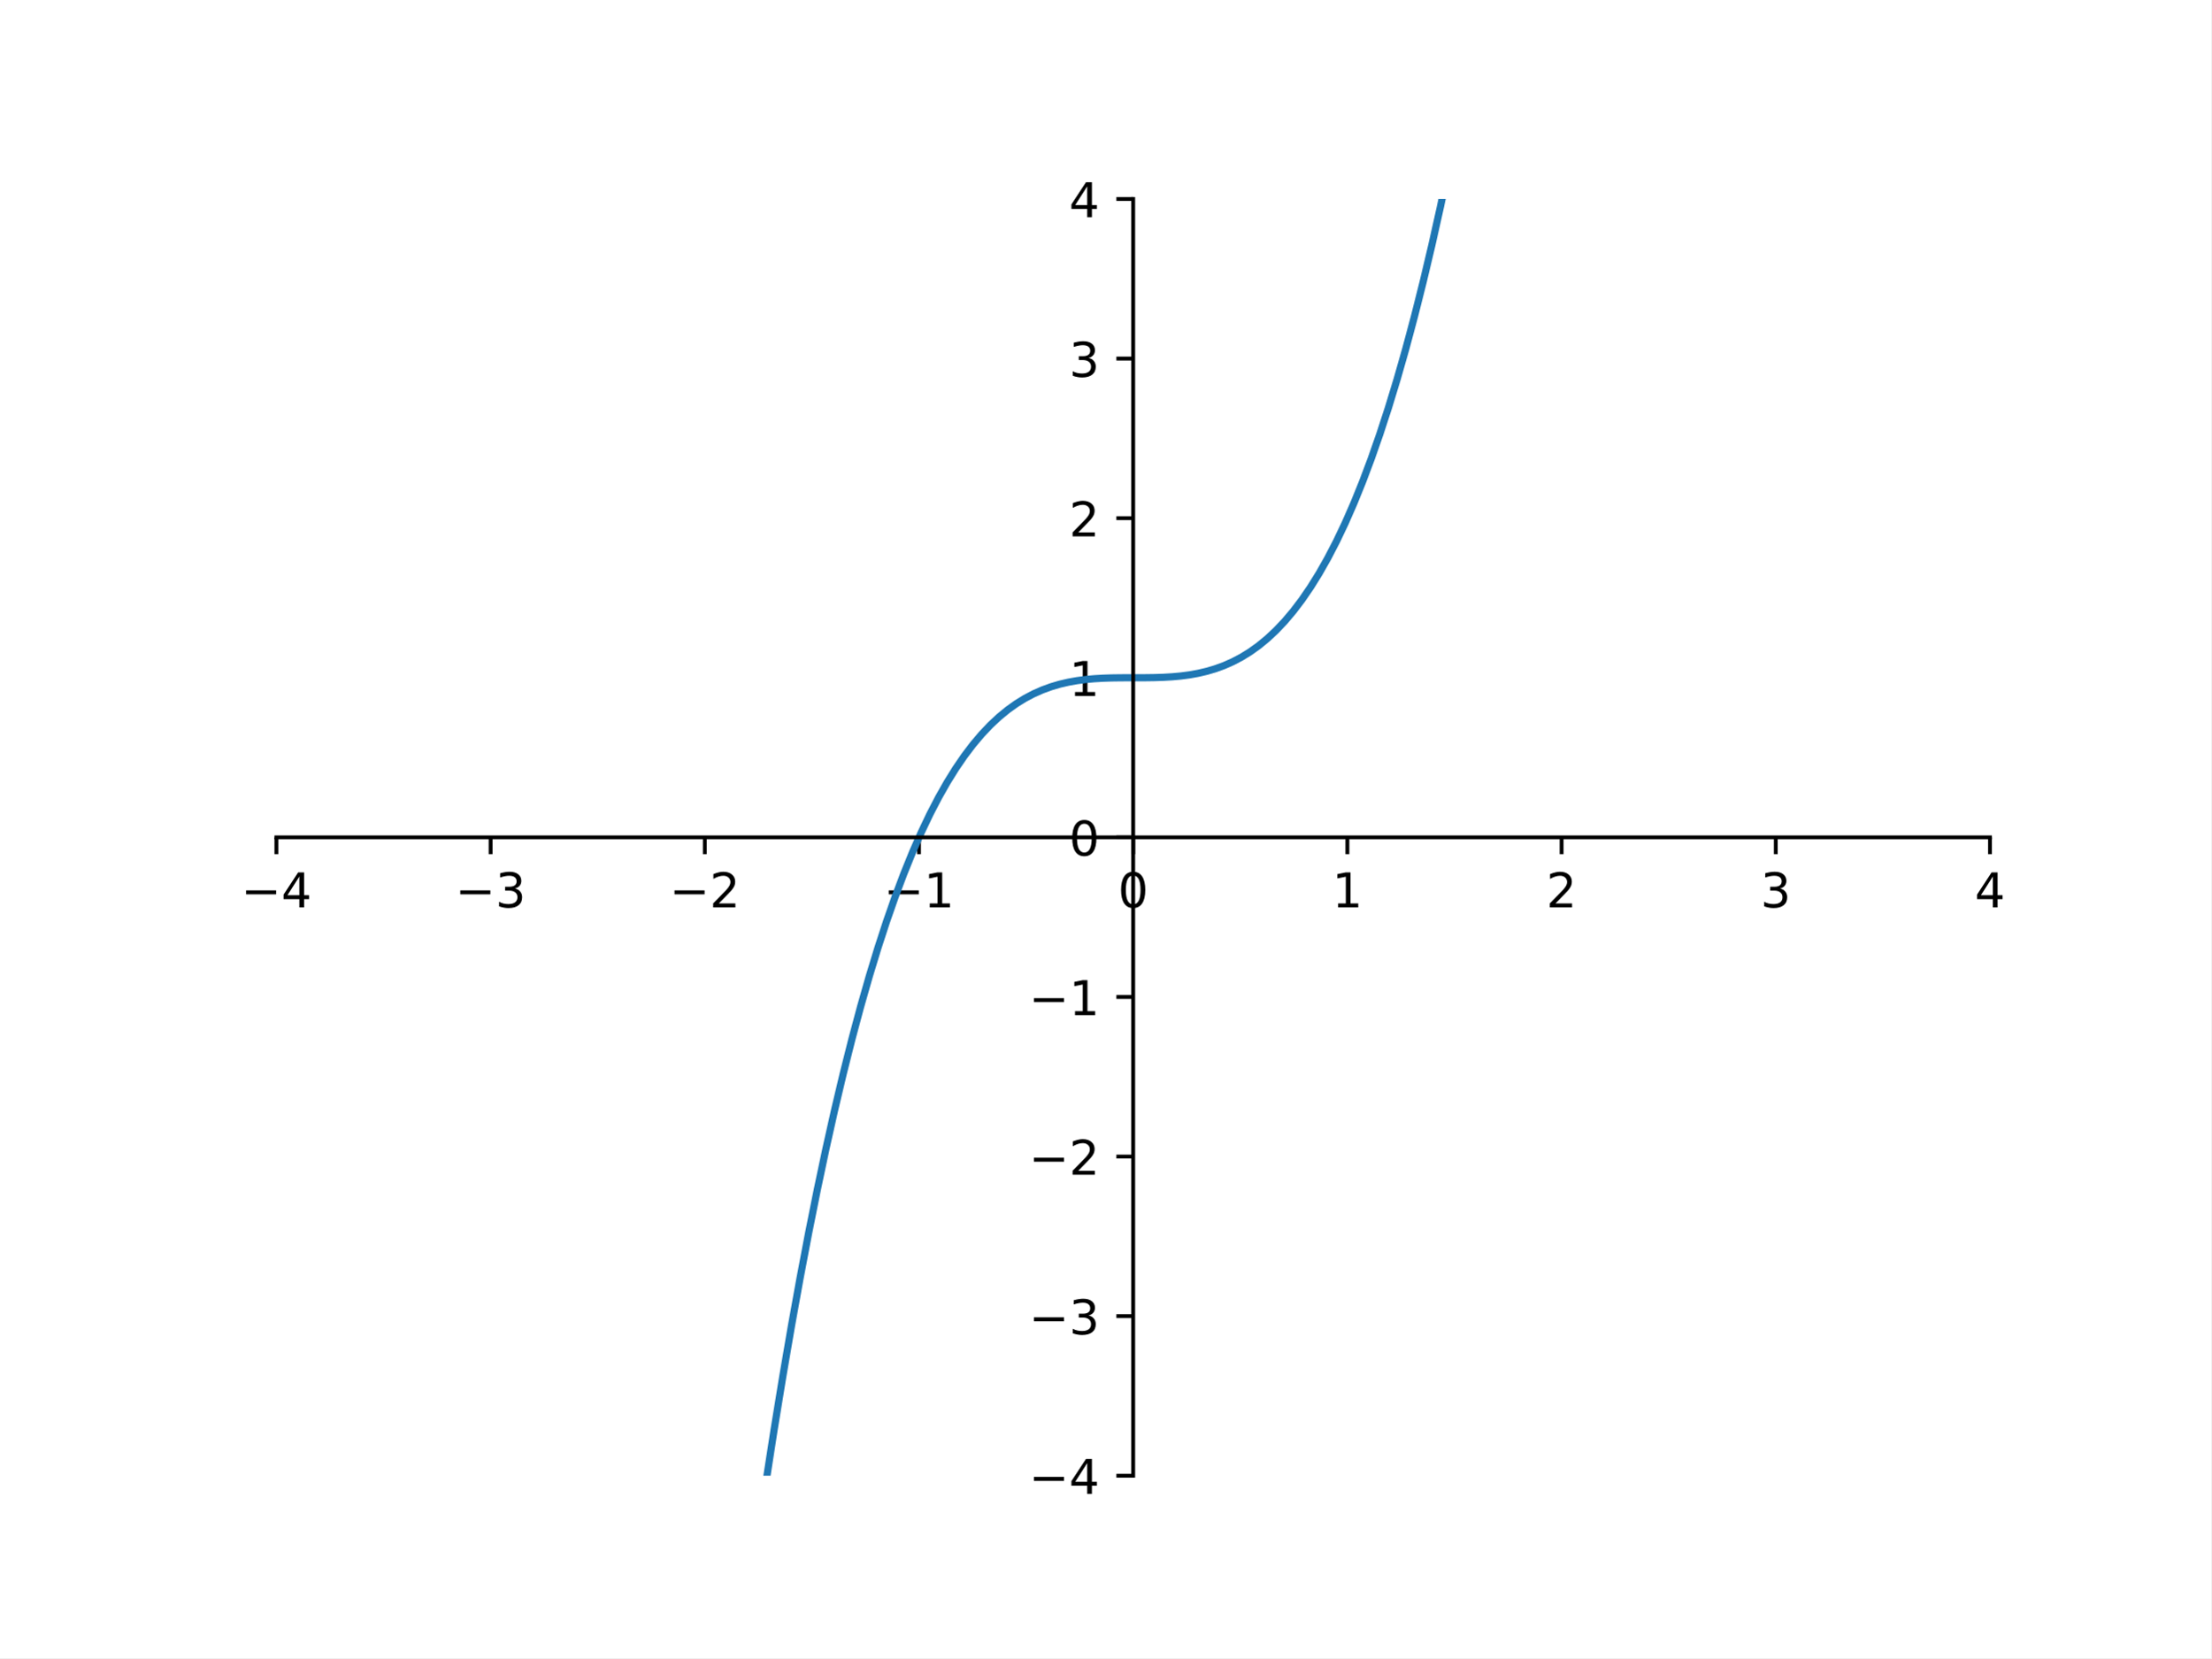
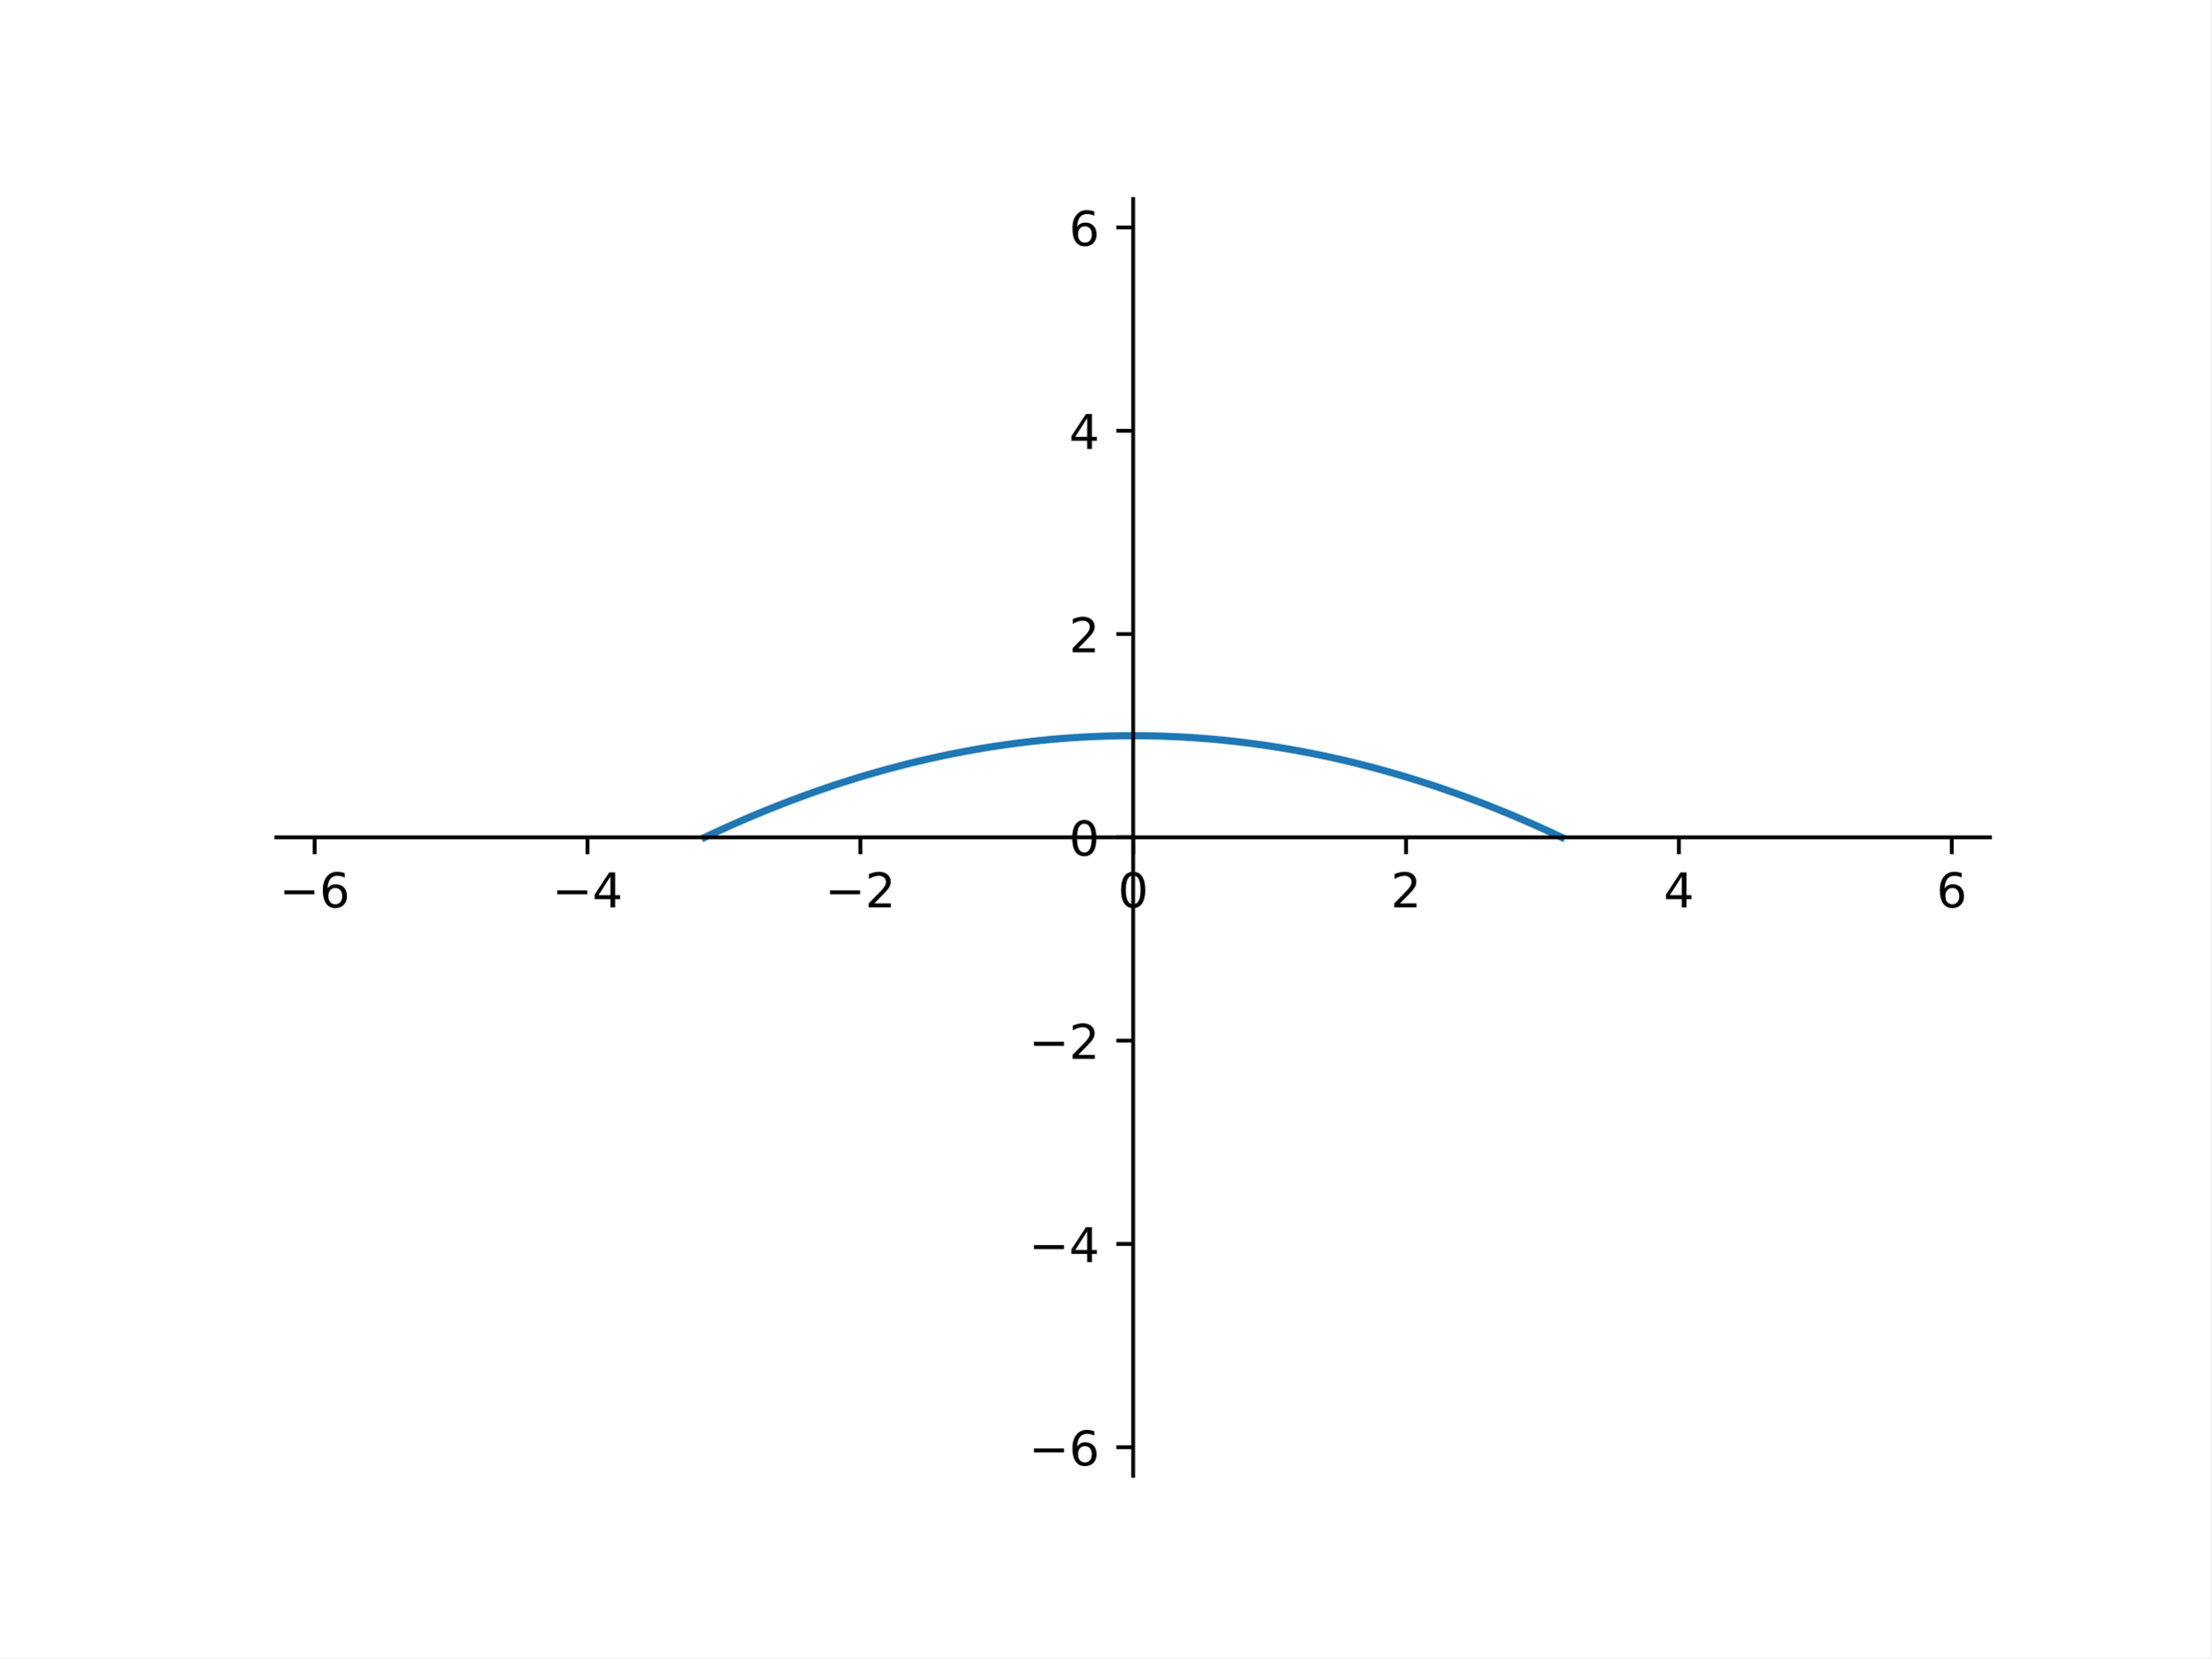
<svg xmlns="http://www.w3.org/2000/svg" xmlns:xlink="http://www.w3.org/1999/xlink" width="460.8pt" height="345.6pt" viewBox="0 0 460.8 345.6" version="1.1">
  <defs>
    <style type="text/css">*{stroke-linejoin: round; stroke-linecap: butt}</style>
  </defs>
  <g id="figure_1">
    <g id="patch_1">
      <path d="M 0 345.6  L 460.8 345.6  L 460.8 0  L 0 0  z " style="fill: #ffffff" />
    </g>
    <g id="axes_1">
      <g id="patch_2">
        <path d="M 57.6 307.584  L 414.72 307.584  L 414.72 41.472  L 57.6 41.472  z " style="fill: #ffffff" />
      </g>
      <g id="matplotlib.axis_1">
        <g id="xtick_1">
          <g id="line2d_1">
            <defs>
-               <path id="mbcd5b4a2cf" d="M 0 0  L 0 3.5  " style="stroke: #000000; stroke-width: 0.8" />
+               <path id="mc25109e050" d="M 0 0  L 0 3.5  " style="stroke: #000000; stroke-width: 0.8" />
            </defs>
            <g>
-               <use xlink:href="#mbcd5b4a2cf" x="57.6" y="174.528" style="stroke: #000000; stroke-width: 0.8" />
+               <use xlink:href="#mc25109e050" x="65.561" y="174.528" style="stroke: #000000; stroke-width: 0.8" />
            </g>
          </g>
          <g id="text_1">
-             <g transform="translate(50.22891 189.1264) scale(0.1 -0.1)">
+             <g transform="translate(58.19018 189.1264) scale(0.1 -0.1)">
              <defs>
                <path id="DejaVuSans-2212" d="M 678 2272  L 4684 2272  L 4684 1741  L 678 1741  L 678 2272  z " transform="scale(0.015625)" />
-                 <path id="DejaVuSans-34" d="M 2419 4116  L 825 1625  L 2419 1625  L 2419 4116  z M 2253 4666  L 3047 4666  L 3047 1625  L 3713 1625  L 3713 1100  L 3047 1100  L 3047 0  L 2419 0  L 2419 1100  L 313 1100  L 313 1709  L 2253 4666  z " transform="scale(0.015625)" />
-               </defs>
-               <use xlink:href="#DejaVuSans-2212" />
-               <use xlink:href="#DejaVuSans-34" x="83.789" />
+                 <path id="DejaVuSans-36" d="M 2113 2584  Q 1688 2584 1439 2293  Q 1191 2003 1191 1497  Q 1191 994 1439 701  Q 1688 409 2113 409  Q 2538 409 2786 701  Q 3034 994 3034 1497  Q 3034 2003 2786 2293  Q 2538 2584 2113 2584  z M 3366 4563  L 3366 3988  Q 3128 4100 2886 4159  Q 2644 4219 2406 4219  Q 1781 4219 1451 3797  Q 1122 3375 1075 2522  Q 1259 2794 1537 2939  Q 1816 3084 2150 3084  Q 2853 3084 3261 2657  Q 3669 2231 3669 1497  Q 3669 778 3244 343  Q 2819 -91 2113 -91  Q 1303 -91 875 529  Q 447 1150 447 2328  Q 447 3434 972 4092  Q 1497 4750 2381 4750  Q 2619 4750 2861 4703  Q 3103 4656 3366 4563  z " transform="scale(0.015625)" />
+               </defs>
+               <use xlink:href="#DejaVuSans-2212" />
+               <use xlink:href="#DejaVuSans-36" x="83.789" />
            </g>
          </g>
        </g>
        <g id="xtick_2">
          <g id="line2d_2">
            <g>
-               <use xlink:href="#mbcd5b4a2cf" x="102.24" y="174.528" style="stroke: #000000; stroke-width: 0.8" />
+               <use xlink:href="#mc25109e050" x="122.428" y="174.528" style="stroke: #000000; stroke-width: 0.8" />
            </g>
          </g>
          <g id="text_2">
-             <g transform="translate(94.86891 189.1264) scale(0.1 -0.1)">
-               <defs>
-                 <path id="DejaVuSans-33" d="M 2597 2516  Q 3050 2419 3304 2112  Q 3559 1806 3559 1356  Q 3559 666 3084 287  Q 2609 -91 1734 -91  Q 1441 -91 1130 -33  Q 819 25 488 141  L 488 750  Q 750 597 1062 519  Q 1375 441 1716 441  Q 2309 441 2620 675  Q 2931 909 2931 1356  Q 2931 1769 2642 2001  Q 2353 2234 1838 2234  L 1294 2234  L 1294 2753  L 1863 2753  Q 2328 2753 2575 2939  Q 2822 3125 2822 3475  Q 2822 3834 2567 4026  Q 2313 4219 1838 4219  Q 1578 4219 1281 4162  Q 984 4106 628 3988  L 628 4550  Q 988 4650 1302 4700  Q 1616 4750 1894 4750  Q 2613 4750 3031 4423  Q 3450 4097 3450 3541  Q 3450 3153 3228 2886  Q 3006 2619 2597 2516  z " transform="scale(0.015625)" />
-               </defs>
-               <use xlink:href="#DejaVuSans-2212" />
-               <use xlink:href="#DejaVuSans-33" x="83.789" />
+             <g transform="translate(115.0564 189.1264) scale(0.1 -0.1)">
+               <defs>
+                 <path id="DejaVuSans-34" d="M 2419 4116  L 825 1625  L 2419 1625  L 2419 4116  z M 2253 4666  L 3047 4666  L 3047 1625  L 3713 1625  L 3713 1100  L 3047 1100  L 3047 0  L 2419 0  L 2419 1100  L 313 1100  L 313 1709  L 2253 4666  z " transform="scale(0.015625)" />
+               </defs>
+               <use xlink:href="#DejaVuSans-2212" />
+               <use xlink:href="#DejaVuSans-34" x="83.789" />
            </g>
          </g>
        </g>
        <g id="xtick_3">
          <g id="line2d_3">
            <g>
-               <use xlink:href="#mbcd5b4a2cf" x="146.88" y="174.528" style="stroke: #000000; stroke-width: 0.8" />
+               <use xlink:href="#mc25109e050" x="179.294" y="174.528" style="stroke: #000000; stroke-width: 0.8" />
            </g>
          </g>
          <g id="text_3">
-             <g transform="translate(139.5089 189.1264) scale(0.1 -0.1)">
+             <g transform="translate(171.9227 189.1264) scale(0.1 -0.1)">
              <defs>
                <path id="DejaVuSans-32" d="M 1228 531  L 3431 531  L 3431 0  L 469 0  L 469 531  Q 828 903 1448 1529  Q 2069 2156 2228 2338  Q 2531 2678 2651 2914  Q 2772 3150 2772 3378  Q 2772 3750 2511 3984  Q 2250 4219 1831 4219  Q 1534 4219 1204 4116  Q 875 4013 500 3803  L 500 4441  Q 881 4594 1212 4672  Q 1544 4750 1819 4750  Q 2544 4750 2975 4387  Q 3406 4025 3406 3419  Q 3406 3131 3298 2873  Q 3191 2616 2906 2266  Q 2828 2175 2409 1742  Q 1991 1309 1228 531  z " transform="scale(0.015625)" />
              </defs>
              <use xlink:href="#DejaVuSans-2212" />
              <use xlink:href="#DejaVuSans-32" x="83.789" />
            </g>
          </g>
        </g>
        <g id="xtick_4">
          <g id="line2d_4">
            <g>
-               <use xlink:href="#mbcd5b4a2cf" x="191.52" y="174.528" style="stroke: #000000; stroke-width: 0.8" />
+               <use xlink:href="#mc25109e050" x="236.16" y="174.528" style="stroke: #000000; stroke-width: 0.8" />
            </g>
          </g>
          <g id="text_4">
-             <g transform="translate(184.1489 189.1264) scale(0.1 -0.1)">
-               <defs>
-                 <path id="DejaVuSans-31" d="M 794 531  L 1825 531  L 1825 4091  L 703 3866  L 703 4441  L 1819 4666  L 2450 4666  L 2450 531  L 3481 531  L 3481 0  L 794 0  L 794 531  z " transform="scale(0.015625)" />
-               </defs>
-               <use xlink:href="#DejaVuSans-2212" />
-               <use xlink:href="#DejaVuSans-31" x="83.789" />
+             <g transform="translate(232.9787 189.1264) scale(0.1 -0.1)">
+               <defs>
+                 <path id="DejaVuSans-30" d="M 2034 4250  Q 1547 4250 1301 3770  Q 1056 3291 1056 2328  Q 1056 1369 1301 889  Q 1547 409 2034 409  Q 2525 409 2770 889  Q 3016 1369 3016 2328  Q 3016 3291 2770 3770  Q 2525 4250 2034 4250  z M 2034 4750  Q 2819 4750 3233 4129  Q 3647 3509 3647 2328  Q 3647 1150 3233 529  Q 2819 -91 2034 -91  Q 1250 -91 836 529  Q 422 1150 422 2328  Q 422 3509 836 4129  Q 1250 4750 2034 4750  z " transform="scale(0.015625)" />
+               </defs>
+               <use xlink:href="#DejaVuSans-30" />
            </g>
          </g>
        </g>
        <g id="xtick_5">
          <g id="line2d_5">
            <g>
-               <use xlink:href="#mbcd5b4a2cf" x="236.16" y="174.528" style="stroke: #000000; stroke-width: 0.8" />
+               <use xlink:href="#mc25109e050" x="293.026" y="174.528" style="stroke: #000000; stroke-width: 0.8" />
            </g>
          </g>
          <g id="text_5">
-             <g transform="translate(232.9787 189.1264) scale(0.1 -0.1)">
-               <defs>
-                 <path id="DejaVuSans-30" d="M 2034 4250  Q 1547 4250 1301 3770  Q 1056 3291 1056 2328  Q 1056 1369 1301 889  Q 1547 409 2034 409  Q 2525 409 2770 889  Q 3016 1369 3016 2328  Q 3016 3291 2770 3770  Q 2525 4250 2034 4250  z M 2034 4750  Q 2819 4750 3233 4129  Q 3647 3509 3647 2328  Q 3647 1150 3233 529  Q 2819 -91 2034 -91  Q 1250 -91 836 529  Q 422 1150 422 2328  Q 422 3509 836 4129  Q 1250 4750 2034 4750  z " transform="scale(0.015625)" />
-               </defs>
-               <use xlink:href="#DejaVuSans-30" />
+             <g transform="translate(289.845 189.1264) scale(0.1 -0.1)">
+               <use xlink:href="#DejaVuSans-32" />
            </g>
          </g>
        </g>
        <g id="xtick_6">
          <g id="line2d_6">
            <g>
-               <use xlink:href="#mbcd5b4a2cf" x="280.8" y="174.528" style="stroke: #000000; stroke-width: 0.8" />
+               <use xlink:href="#mc25109e050" x="349.892" y="174.528" style="stroke: #000000; stroke-width: 0.8" />
            </g>
          </g>
          <g id="text_6">
-             <g transform="translate(277.6187 189.1264) scale(0.1 -0.1)">
-               <use xlink:href="#DejaVuSans-31" />
+             <g transform="translate(346.7112 189.1264) scale(0.1 -0.1)">
+               <use xlink:href="#DejaVuSans-34" />
            </g>
          </g>
        </g>
        <g id="xtick_7">
          <g id="line2d_7">
            <g>
-               <use xlink:href="#mbcd5b4a2cf" x="325.44" y="174.528" style="stroke: #000000; stroke-width: 0.8" />
+               <use xlink:href="#mc25109e050" x="406.759" y="174.528" style="stroke: #000000; stroke-width: 0.8" />
            </g>
          </g>
          <g id="text_7">
-             <g transform="translate(322.2588 189.1264) scale(0.1 -0.1)">
-               <use xlink:href="#DejaVuSans-32" />
-             </g>
-           </g>
-         </g>
-         <g id="xtick_8">
-           <g id="line2d_8">
-             <g>
-               <use xlink:href="#mbcd5b4a2cf" x="370.08" y="174.528" style="stroke: #000000; stroke-width: 0.8" />
-             </g>
-           </g>
-           <g id="text_8">
-             <g transform="translate(366.8988 189.1264) scale(0.1 -0.1)">
-               <use xlink:href="#DejaVuSans-33" />
-             </g>
-           </g>
-         </g>
-         <g id="xtick_9">
-           <g id="line2d_9">
-             <g>
-               <use xlink:href="#mbcd5b4a2cf" x="414.72" y="174.528" style="stroke: #000000; stroke-width: 0.8" />
-             </g>
-           </g>
-           <g id="text_9">
-             <g transform="translate(411.5387 189.1264) scale(0.1 -0.1)">
-               <use xlink:href="#DejaVuSans-34" />
+             <g transform="translate(403.5775 189.1264) scale(0.1 -0.1)">
+               <use xlink:href="#DejaVuSans-36" />
            </g>
          </g>
        </g>
      </g>
      <g id="matplotlib.axis_2">
        <g id="ytick_1">
+           <g id="line2d_8">
+             <defs>
+               <path id="mb7e1c9eab0" d="M 0 0  L -3.5 0  " style="stroke: #000000; stroke-width: 0.8" />
+             </defs>
+             <g>
+               <use xlink:href="#mb7e1c9eab0" x="236.16" y="301.652" style="stroke: #000000; stroke-width: 0.8" />
+             </g>
+           </g>
+           <g id="text_8">
+             <g transform="translate(214.4178 305.4508) scale(0.1 -0.1)">
+               <use xlink:href="#DejaVuSans-2212" />
+               <use xlink:href="#DejaVuSans-36" x="83.789" />
+             </g>
+           </g>
+         </g>
+         <g id="ytick_2">
+           <g id="line2d_9">
+             <g>
+               <use xlink:href="#mb7e1c9eab0" x="236.16" y="259.277" style="stroke: #000000; stroke-width: 0.8" />
+             </g>
+           </g>
+           <g id="text_9">
+             <g transform="translate(214.4178 263.0763) scale(0.1 -0.1)">
+               <use xlink:href="#DejaVuSans-2212" />
+               <use xlink:href="#DejaVuSans-34" x="83.789" />
+             </g>
+           </g>
+         </g>
+         <g id="ytick_3">
          <g id="line2d_10">
-             <defs>
-               <path id="me599e6394d" d="M 0 0  L -3.5 0  " style="stroke: #000000; stroke-width: 0.8" />
-             </defs>
-             <g>
-               <use xlink:href="#me599e6394d" x="236.16" y="307.584" style="stroke: #000000; stroke-width: 0.8" />
+             <g>
+               <use xlink:href="#mb7e1c9eab0" x="236.16" y="216.903" style="stroke: #000000; stroke-width: 0.8" />
            </g>
          </g>
          <g id="text_10">
-             <g transform="translate(214.4178 311.3832) scale(0.1 -0.1)">
-               <use xlink:href="#DejaVuSans-2212" />
-               <use xlink:href="#DejaVuSans-34" x="83.789" />
-             </g>
-           </g>
-         </g>
-         <g id="ytick_2">
+             <g transform="translate(214.4178 220.7017) scale(0.1 -0.1)">
+               <use xlink:href="#DejaVuSans-2212" />
+               <use xlink:href="#DejaVuSans-32" x="83.789" />
+             </g>
+           </g>
+         </g>
+         <g id="ytick_4">
          <g id="line2d_11">
            <g>
-               <use xlink:href="#me599e6394d" x="236.16" y="274.32" style="stroke: #000000; stroke-width: 0.8" />
+               <use xlink:href="#mb7e1c9eab0" x="236.16" y="174.528" style="stroke: #000000; stroke-width: 0.8" />
            </g>
          </g>
          <g id="text_11">
-             <g transform="translate(214.4178 278.1192) scale(0.1 -0.1)">
-               <use xlink:href="#DejaVuSans-2212" />
-               <use xlink:href="#DejaVuSans-33" x="83.789" />
-             </g>
-           </g>
-         </g>
-         <g id="ytick_3">
-           <g id="line2d_12">
-             <g>
-               <use xlink:href="#me599e6394d" x="236.16" y="241.056" style="stroke: #000000; stroke-width: 0.8" />
-             </g>
-           </g>
-           <g id="text_12">
-             <g transform="translate(214.4178 244.8552) scale(0.1 -0.1)">
-               <use xlink:href="#DejaVuSans-2212" />
-               <use xlink:href="#DejaVuSans-32" x="83.789" />
-             </g>
-           </g>
-         </g>
-         <g id="ytick_4">
-           <g id="line2d_13">
-             <g>
-               <use xlink:href="#me599e6394d" x="236.16" y="207.792" style="stroke: #000000; stroke-width: 0.8" />
-             </g>
-           </g>
-           <g id="text_13">
-             <g transform="translate(214.4178 211.5912) scale(0.1 -0.1)">
-               <use xlink:href="#DejaVuSans-2212" />
-               <use xlink:href="#DejaVuSans-31" x="83.789" />
-             </g>
-           </g>
-         </g>
-         <g id="ytick_5">
-           <g id="line2d_14">
-             <g>
-               <use xlink:href="#me599e6394d" x="236.16" y="174.528" style="stroke: #000000; stroke-width: 0.8" />
-             </g>
-           </g>
-           <g id="text_14">
            <g transform="translate(222.7975 178.3272) scale(0.1 -0.1)">
              <use xlink:href="#DejaVuSans-30" />
            </g>
          </g>
        </g>
+         <g id="ytick_5">
+           <g id="line2d_12">
+             <g>
+               <use xlink:href="#mb7e1c9eab0" x="236.16" y="132.153" style="stroke: #000000; stroke-width: 0.8" />
+             </g>
+           </g>
+           <g id="text_12">
+             <g transform="translate(222.7975 135.9527) scale(0.1 -0.1)">
+               <use xlink:href="#DejaVuSans-32" />
+             </g>
+           </g>
+         </g>
        <g id="ytick_6">
-           <g id="line2d_15">
-             <g>
-               <use xlink:href="#me599e6394d" x="236.16" y="141.264" style="stroke: #000000; stroke-width: 0.8" />
-             </g>
-           </g>
-           <g id="text_15">
-             <g transform="translate(222.7975 145.0632) scale(0.1 -0.1)">
-               <use xlink:href="#DejaVuSans-31" />
+           <g id="line2d_13">
+             <g>
+               <use xlink:href="#mb7e1c9eab0" x="236.16" y="89.779" style="stroke: #000000; stroke-width: 0.8" />
+             </g>
+           </g>
+           <g id="text_13">
+             <g transform="translate(222.7975 93.57817) scale(0.1 -0.1)">
+               <use xlink:href="#DejaVuSans-34" />
            </g>
          </g>
        </g>
        <g id="ytick_7">
-           <g id="line2d_16">
-             <g>
-               <use xlink:href="#me599e6394d" x="236.16" y="108" style="stroke: #000000; stroke-width: 0.8" />
-             </g>
-           </g>
-           <g id="text_16">
-             <g transform="translate(222.7975 111.7992) scale(0.1 -0.1)">
-               <use xlink:href="#DejaVuSans-32" />
-             </g>
-           </g>
-         </g>
-         <g id="ytick_8">
-           <g id="line2d_17">
-             <g>
-               <use xlink:href="#me599e6394d" x="236.16" y="74.736" style="stroke: #000000; stroke-width: 0.8" />
-             </g>
-           </g>
-           <g id="text_17">
-             <g transform="translate(222.7975 78.53522) scale(0.1 -0.1)">
-               <use xlink:href="#DejaVuSans-33" />
-             </g>
-           </g>
-         </g>
-         <g id="ytick_9">
-           <g id="line2d_18">
-             <g>
-               <use xlink:href="#me599e6394d" x="236.16" y="41.472" style="stroke: #000000; stroke-width: 0.8" />
-             </g>
-           </g>
-           <g id="text_18">
-             <g transform="translate(222.7975 45.27122) scale(0.1 -0.1)">
-               <use xlink:href="#DejaVuSans-34" />
-             </g>
-           </g>
-         </g>
-       </g>
-       <g id="line2d_19">
-         <path d="M 154.275 346.6  L 155.898 334.607  L 157.702 321.864  L 159.505 309.693  L 161.309 298.081  L 163.113 287.016  L 164.916 276.484  L 166.72 266.472  L 168.524 256.966  L 170.327 247.955  L 172.131 239.424  L 173.935 231.36  L 175.738 223.751  L 177.542 216.582  L 179.345 209.841  L 181.149 203.515  L 182.953 197.591  L 184.756 192.055  L 186.56 186.894  L 188.364 182.095  L 190.167 177.645  L 191.971 173.53  L 193.775 169.738  L 195.578 166.256  L 197.382 163.069  L 199.185 160.166  L 200.989 157.533  L 202.793 155.156  L 204.596 153.023  L 206.4 151.12  L 208.204 149.434  L 210.007 147.953  L 211.811 146.662  L 213.615 145.549  L 215.418 144.601  L 217.222 143.804  L 219.025 143.145  L 220.829 142.611  L 222.633 142.19  L 224.436 141.867  L 226.24 141.629  L 228.044 141.464  L 229.847 141.358  L 231.651 141.298  L 233.455 141.271  L 235.258 141.264  L 237.062 141.264  L 238.865 141.257  L 240.669 141.23  L 242.473 141.17  L 244.276 141.064  L 246.08 140.899  L 247.884 140.661  L 249.687 140.338  L 251.491 139.917  L 253.295 139.383  L 255.098 138.724  L 256.902 137.927  L 258.705 136.979  L 260.509 135.866  L 262.313 134.575  L 264.116 133.094  L 265.92 131.408  L 267.724 129.505  L 269.527 127.372  L 271.331 124.995  L 273.135 122.362  L 274.938 119.459  L 276.742 116.272  L 278.545 112.79  L 280.349 108.998  L 282.153 104.883  L 283.956 100.433  L 285.76 95.634  L 287.564 90.473  L 289.367 84.937  L 291.171 79.013  L 292.975 72.687  L 294.778 65.946  L 296.582 58.777  L 298.385 51.168  L 300.189 43.104  L 301.993 34.573  L 303.796 25.562  L 305.6 16.056  L 307.404 6.044  L 308.61 -1  " clip-path="url(#p07a588aa07)" style="fill: none; stroke: #1f77b4; stroke-width: 1.5; stroke-linecap: square" />
+           <g id="line2d_14">
+             <g>
+               <use xlink:href="#mb7e1c9eab0" x="236.16" y="47.404" style="stroke: #000000; stroke-width: 0.8" />
+             </g>
+           </g>
+           <g id="text_14">
+             <g transform="translate(222.7975 51.20365) scale(0.1 -0.1)">
+               <use xlink:href="#DejaVuSans-36" />
+             </g>
+           </g>
+         </g>
+       </g>
+       <g id="line2d_15">
+         <path d="M 146.88 174.528  L 148.684 173.681  L 150.487 172.85  L 152.291 172.038  L 154.095 171.242  L 155.898 170.464  L 157.702 169.703  L 159.505 168.959  L 161.309 168.233  L 163.113 167.524  L 164.916 166.832  L 166.72 166.158  L 168.524 165.501  L 170.327 164.861  L 172.131 164.238  L 173.935 163.633  L 175.738 163.045  L 177.542 162.474  L 179.345 161.921  L 181.149 161.385  L 182.953 160.866  L 184.756 160.364  L 186.56 159.88  L 188.364 159.413  L 190.167 158.963  L 191.971 158.531  L 193.775 158.116  L 195.578 157.718  L 197.382 157.338  L 199.185 156.975  L 200.989 156.629  L 202.793 156.3  L 204.596 155.989  L 206.4 155.695  L 208.204 155.418  L 210.007 155.159  L 211.811 154.917  L 213.615 154.692  L 215.418 154.484  L 217.222 154.294  L 219.025 154.121  L 220.829 153.965  L 222.633 153.827  L 224.436 153.706  L 226.24 153.602  L 228.044 153.516  L 229.847 153.447  L 231.651 153.395  L 233.455 153.36  L 235.258 153.343  L 237.062 153.343  L 238.865 153.36  L 240.669 153.395  L 242.473 153.447  L 244.276 153.516  L 246.08 153.602  L 247.884 153.706  L 249.687 153.827  L 251.491 153.965  L 253.295 154.121  L 255.098 154.294  L 256.902 154.484  L 258.705 154.692  L 260.509 154.917  L 262.313 155.159  L 264.116 155.418  L 265.92 155.695  L 267.724 155.989  L 269.527 156.3  L 271.331 156.629  L 273.135 156.975  L 274.938 157.338  L 276.742 157.718  L 278.545 158.116  L 280.349 158.531  L 282.153 158.963  L 283.956 159.413  L 285.76 159.88  L 287.564 160.364  L 289.367 160.866  L 291.171 161.385  L 292.975 161.921  L 294.778 162.474  L 296.582 163.045  L 298.385 163.633  L 300.189 164.238  L 301.993 164.861  L 303.796 165.501  L 305.6 166.158  L 307.404 166.832  L 309.207 167.524  L 311.011 168.233  L 312.815 168.959  L 314.618 169.703  L 316.422 170.464  L 318.225 171.242  L 320.029 172.038  L 321.833 172.85  L 323.636 173.681  L 325.44 174.528  " clip-path="url(#p14b698b4d0)" style="fill: none; stroke: #1f77b4; stroke-width: 1.5; stroke-linecap: square" />
      </g>
      <g id="patch_3">
        <path d="M 236.16 307.584  L 236.16 41.472  " style="fill: none; stroke: #000000; stroke-width: 0.8; stroke-linejoin: miter; stroke-linecap: square" />
      </g>
      <g id="patch_4">
        <path d="M 414.72 307.584  L 414.72 41.472  " style="fill: none" />
      </g>
      <g id="patch_5">
        <path d="M 57.6 174.528  L 414.72 174.528  " style="fill: none; stroke: #000000; stroke-width: 0.8; stroke-linejoin: miter; stroke-linecap: square" />
      </g>
      <g id="patch_6">
        <path d="M 57.6 41.472  L 414.72 41.472  " style="fill: none" />
      </g>
    </g>
  </g>
  <defs>
-     <clipPath id="p07a588aa07">
+     <clipPath id="p14b698b4d0">
      <rect x="57.6" y="41.472" width="357.12" height="266.112" />
    </clipPath>
  </defs>
</svg>
